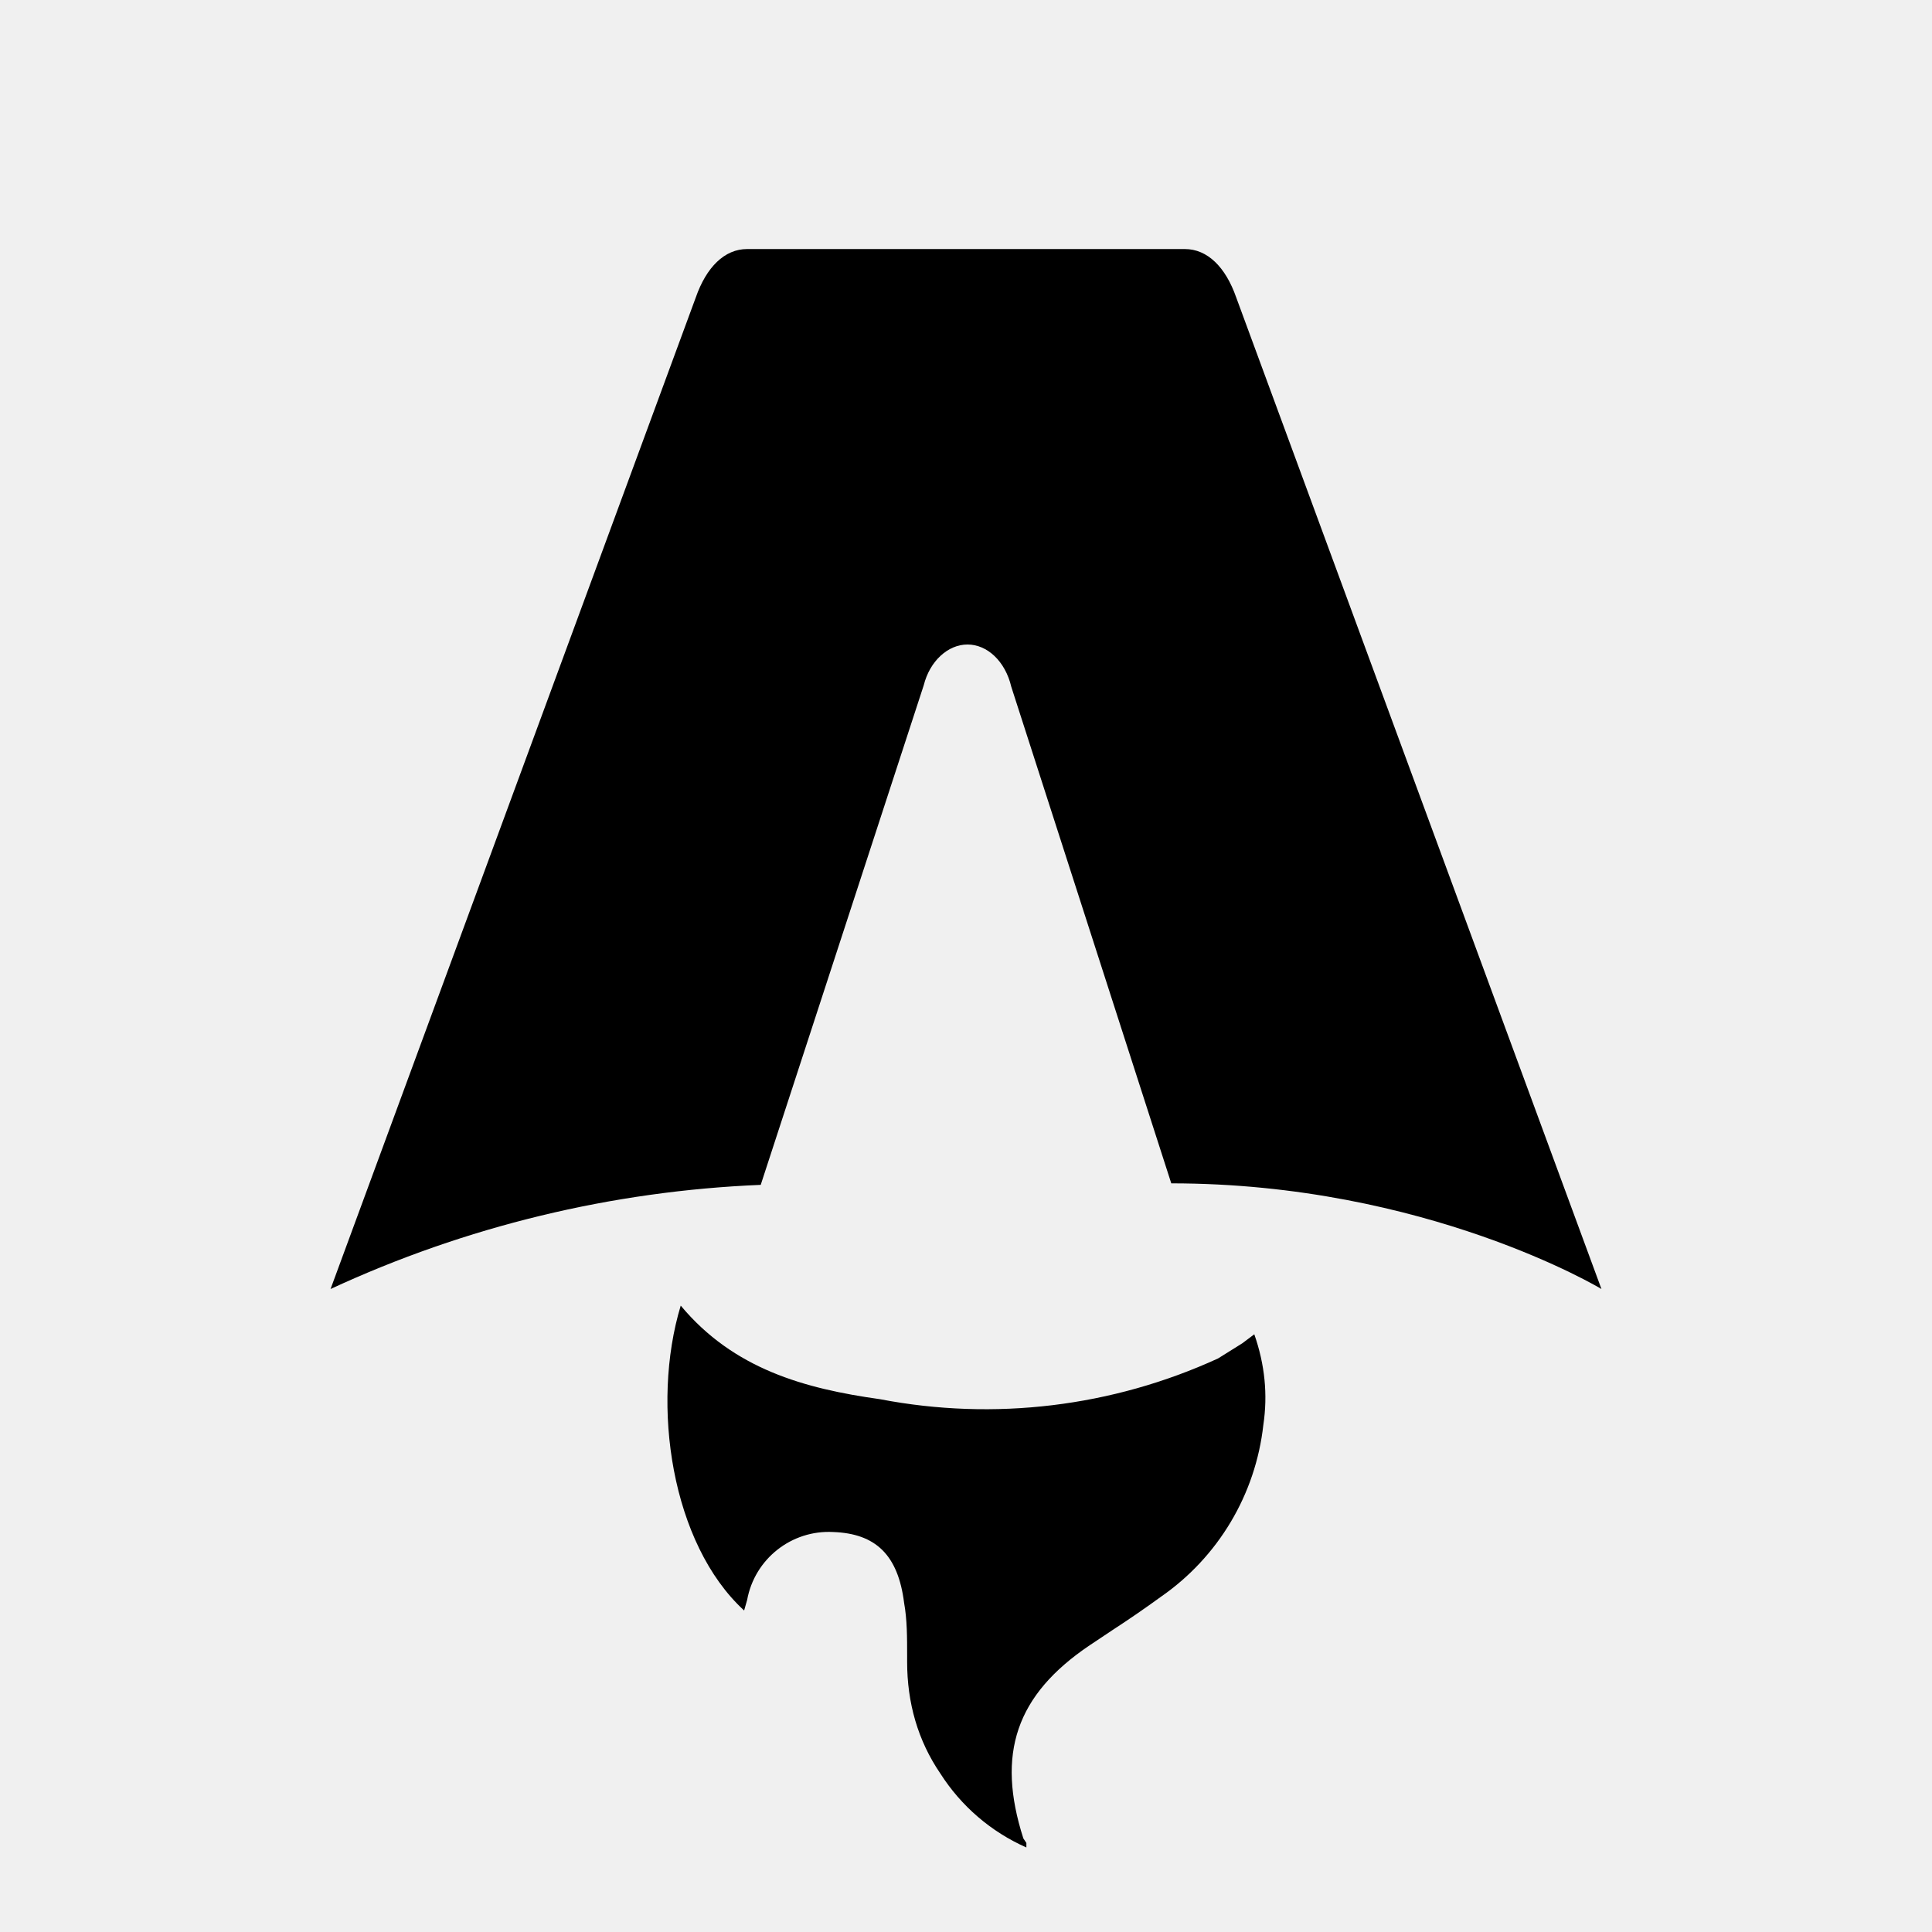
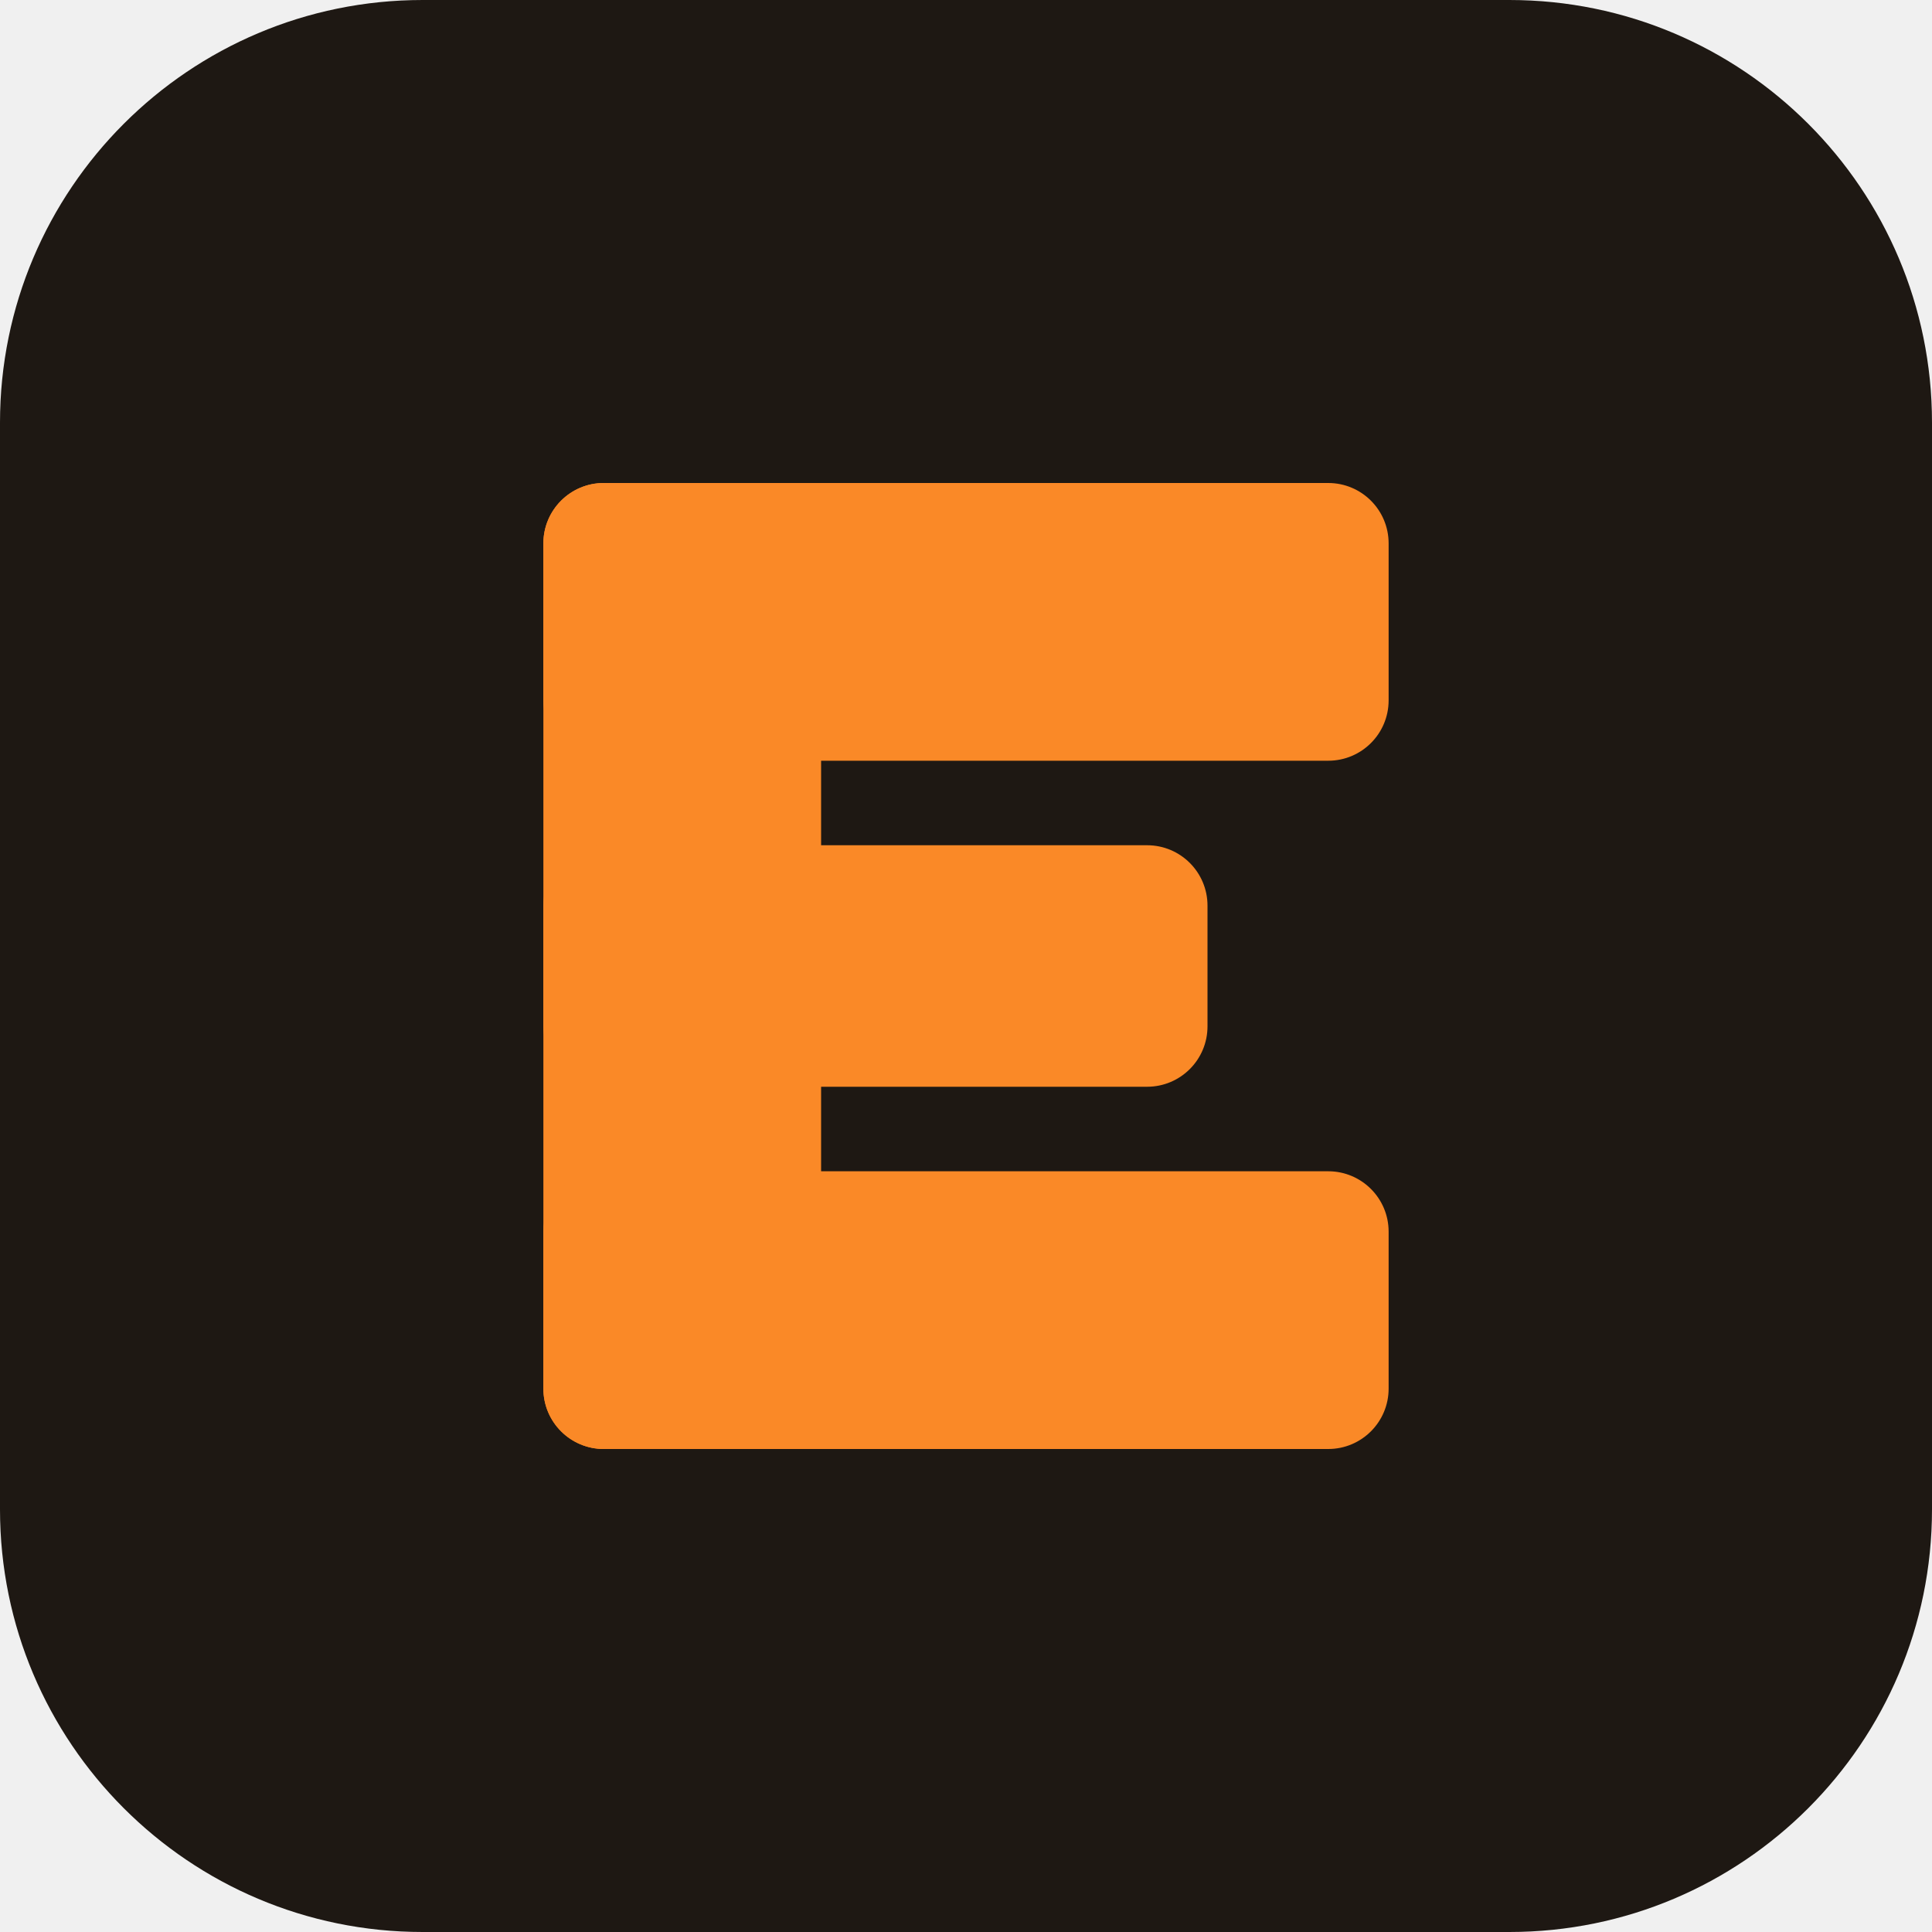
- <svg xmlns="http://www.w3.org/2000/svg" fill="none" viewBox="0 0 128 128">
-   <path d="M50.4 78.5a75.1 75.1 0 0 0-28.5 6.9l24.2-65.7c.7-2 1.9-3.2 3.4-3.2h29c1.5 0 2.7 1.2 3.4 3.2l24.2 65.7s-11.6-7-28.5-7L67 45.5c-.4-1.7-1.6-2.8-2.9-2.8-1.3 0-2.5 1.1-2.9 2.7L50.4 78.5Zm-1.1 28.2Zm-4.2-20.2c-2 6.6-.6 15.8 4.2 20.2a17.5 17.5 0 0 1 .2-.7 5.5 5.5 0 0 1 5.7-4.5c2.8.1 4.3 1.5 4.7 4.7.2 1.1.2 2.3.2 3.5v.4c0 2.7.7 5.2 2.2 7.4a13 13 0 0 0 5.7 4.9v-.3l-.2-.3c-1.8-5.6-.5-9.5 4.4-12.8l1.5-1a73 73 0 0 0 3.2-2.2 16 16 0 0 0 6.8-11.4c.3-2 .1-4-.6-6l-.8.6-1.6 1a37 37 0 0 1-22.4 2.7c-5-.7-9.7-2-13.2-6.2Z" />
-   <style>
-         path { fill: #000; }
-         @media (prefers-color-scheme: dark) {
-             path { fill: #FFF; }
-         }
-     </style>
+ <svg xmlns="http://www.w3.org/2000/svg" viewBox="0 0 32 32" role="img" aria-label="Eldar Dadashov">
+   <rect width="32" height="32" rx="7" fill="#1e1813" />
+   <g fill="#FA8927">
+     <rect x="9" y="8" width="4.6" height="16" rx="1" />
+     <rect x="9" y="8" width="14" height="4.6" rx="1" />
+     <rect x="9" y="14" width="11" height="4" rx="1" />
+     <rect x="9" y="19.4" width="14" height="4.6" rx="1" />
+   </g>
</svg>
